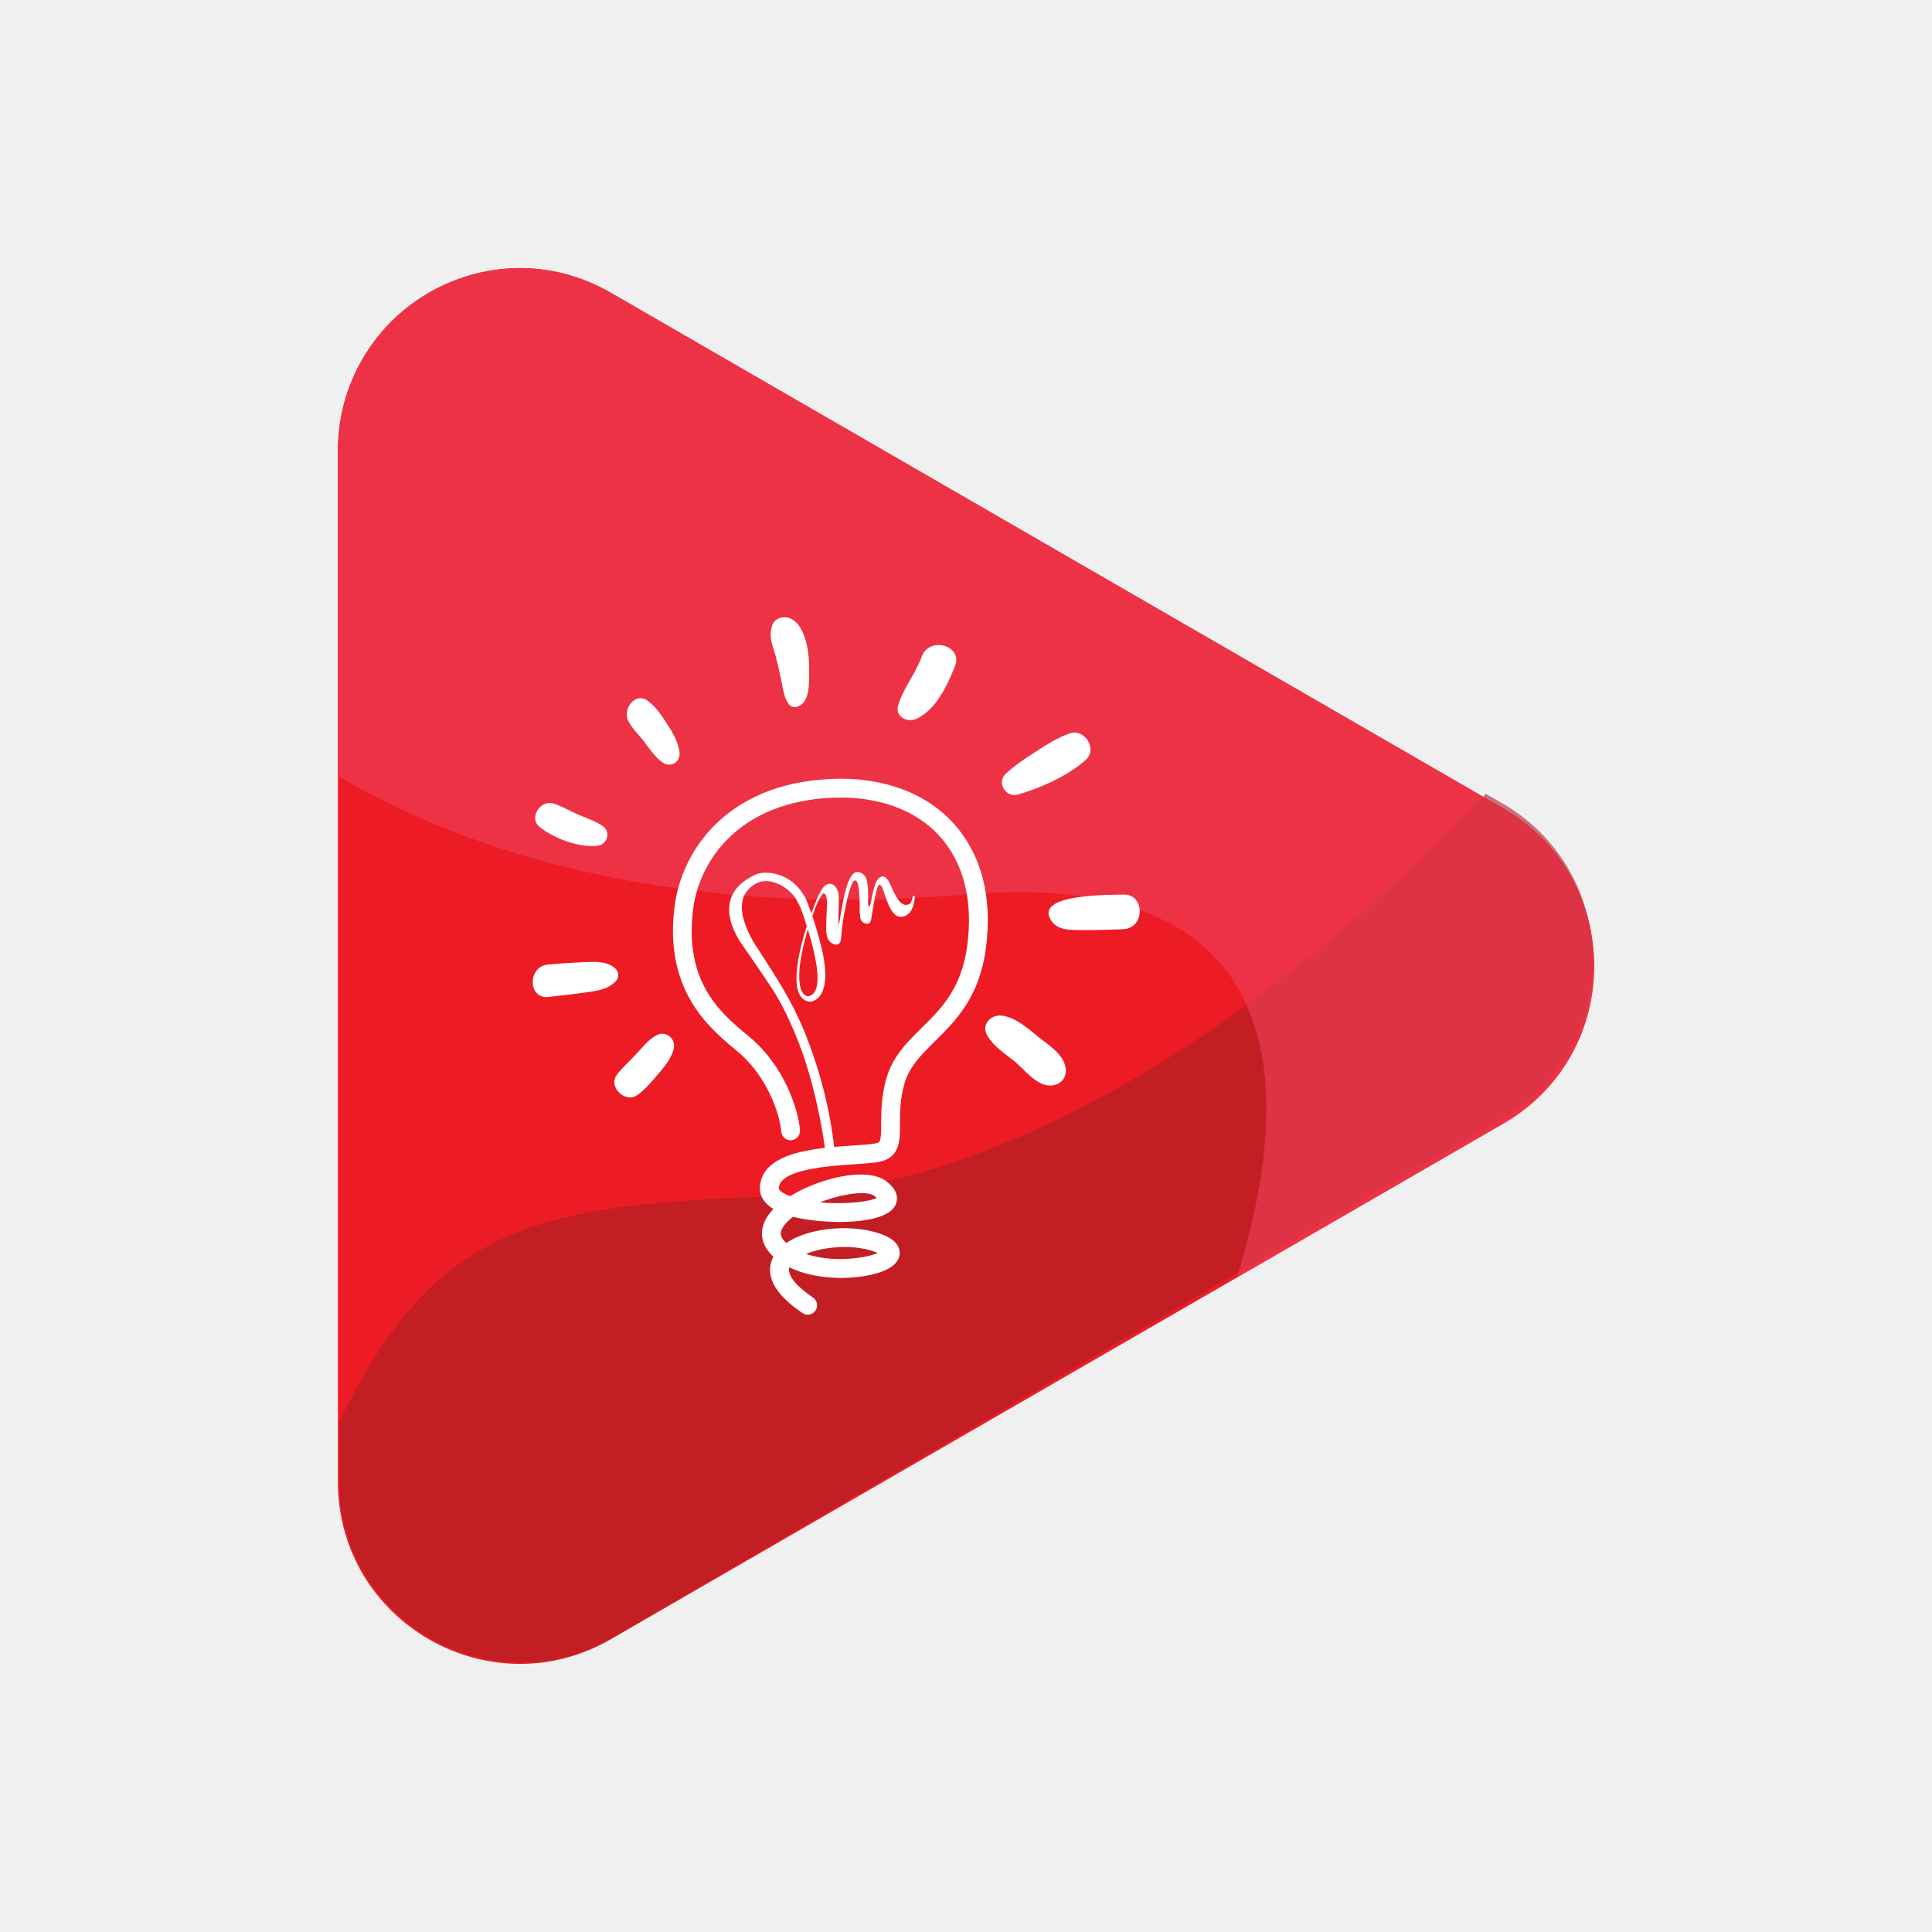
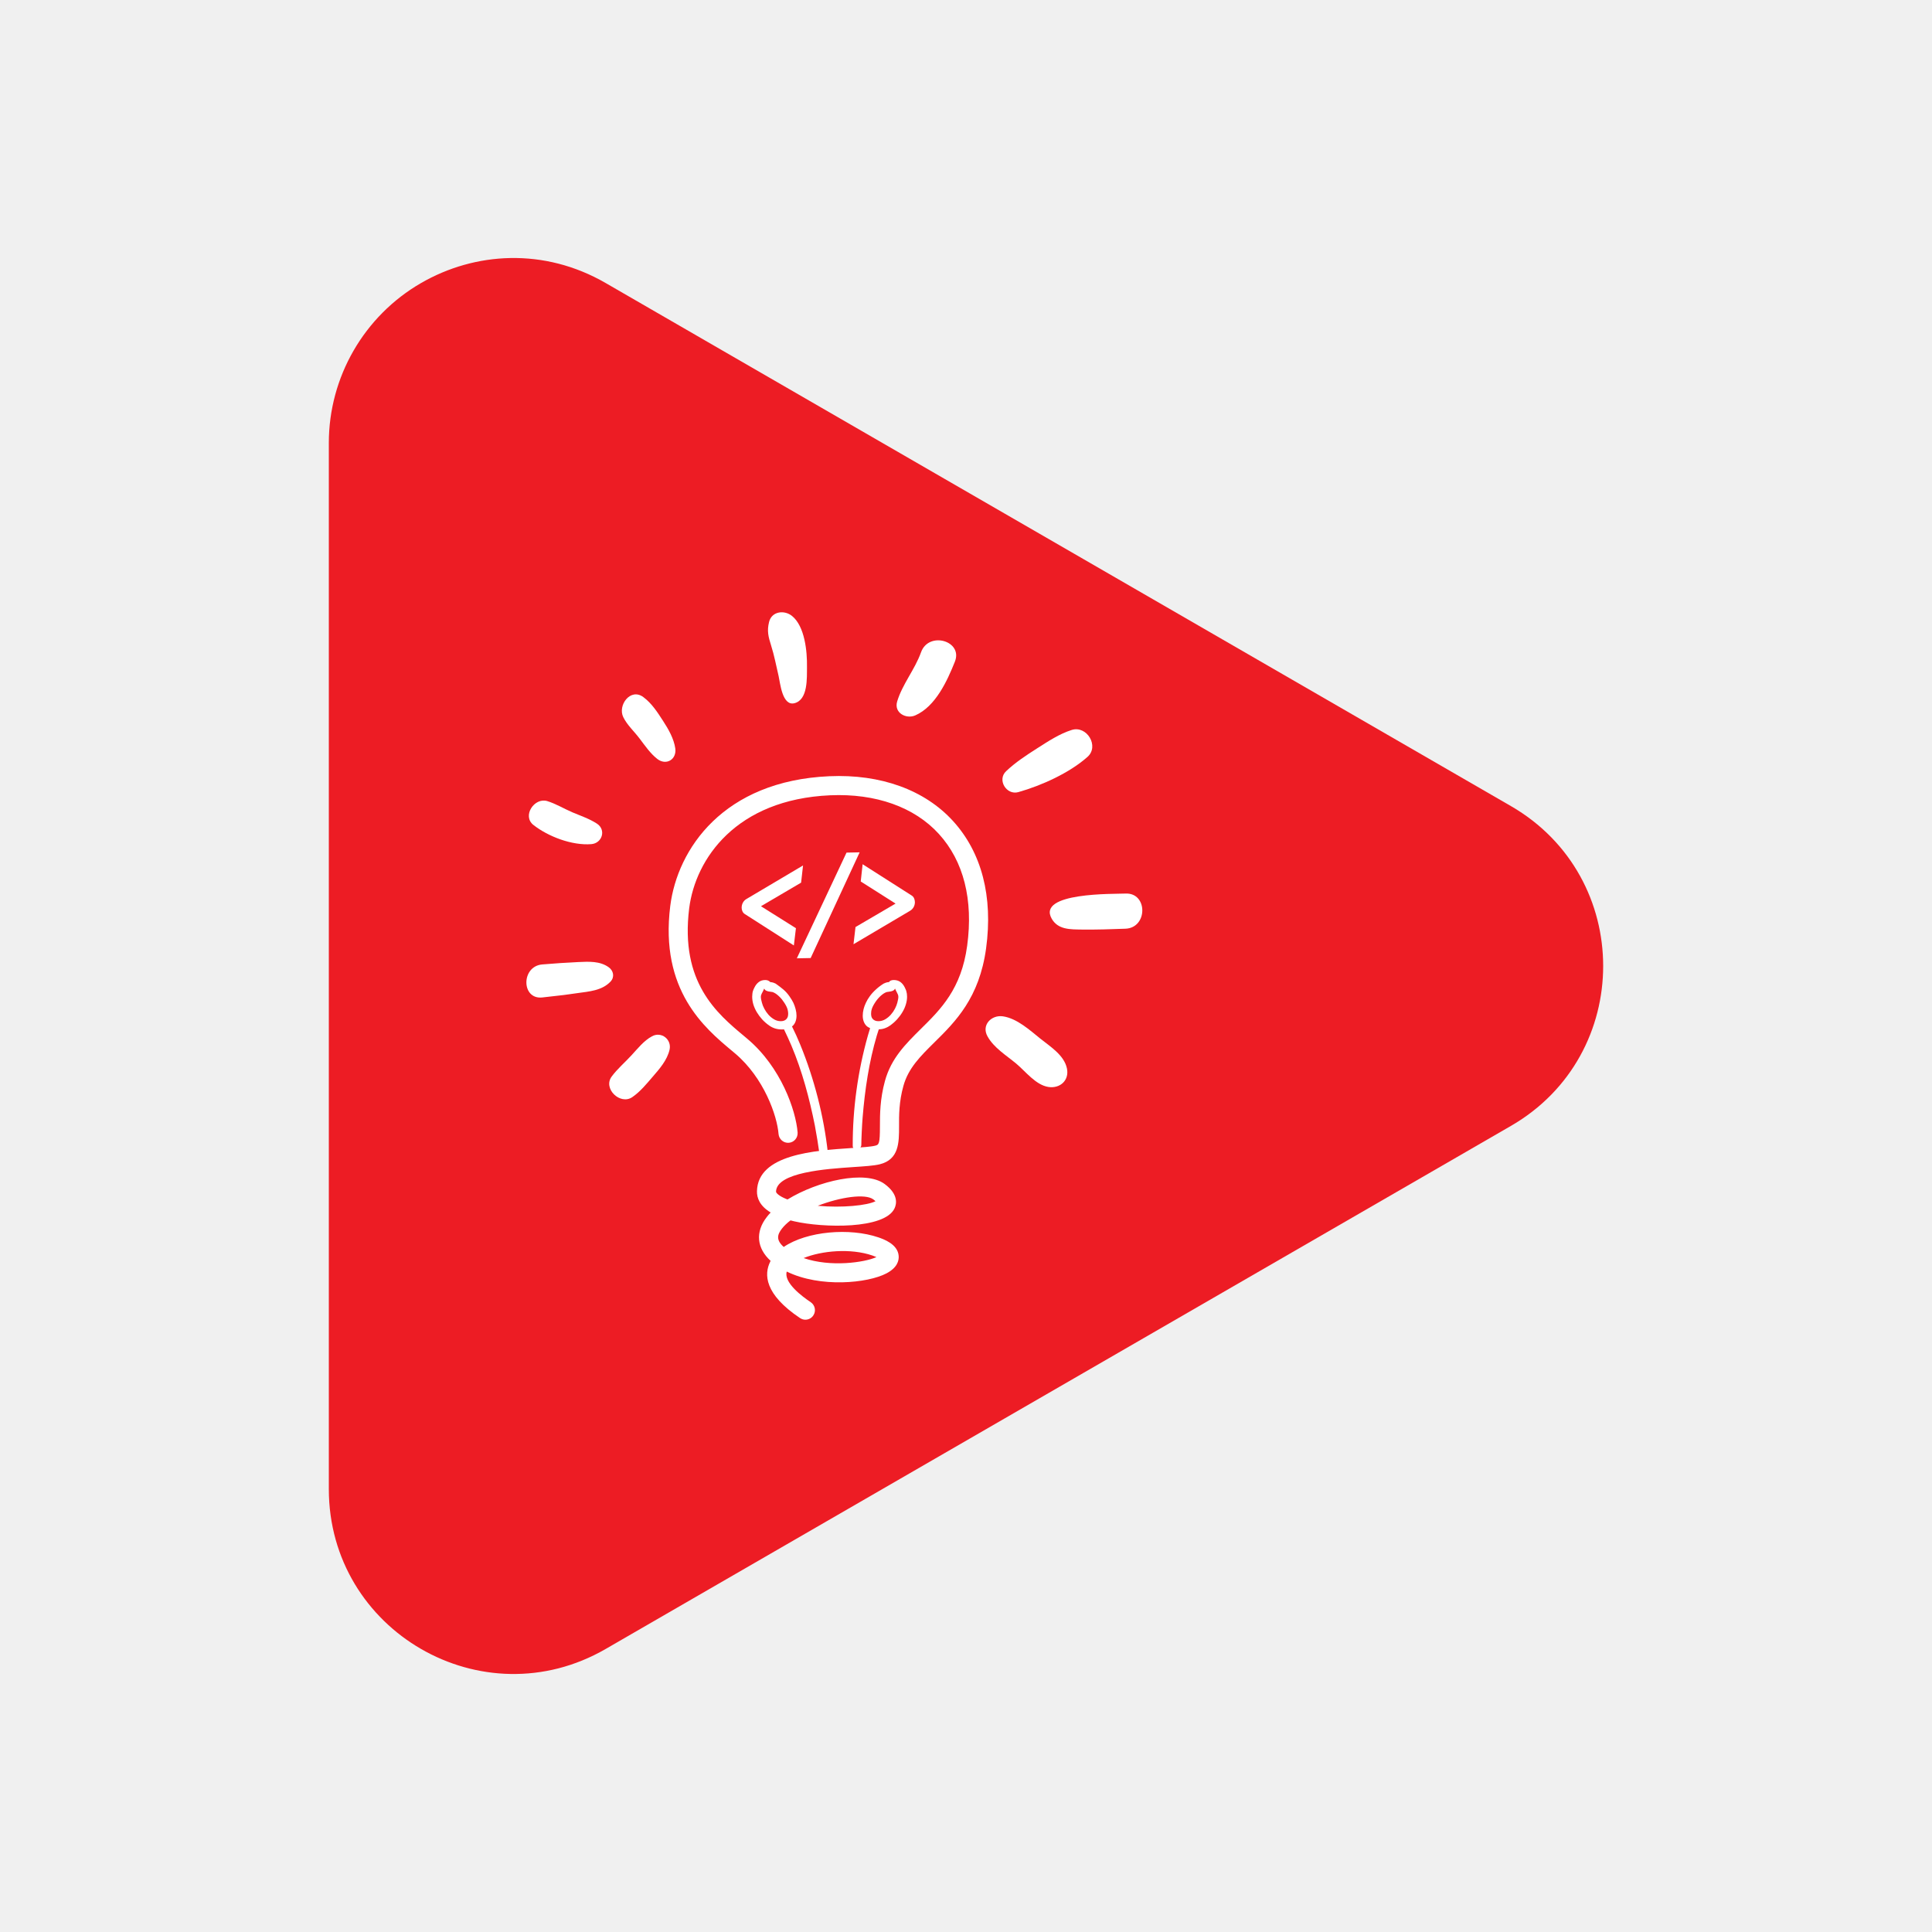
- <svg xmlns="http://www.w3.org/2000/svg" id="Layer_2" data-name="Layer 2" viewBox="0 0 300 300">
+ <svg xmlns="http://www.w3.org/2000/svg" id="Layer_2" data-name="Layer 2" viewBox="0 0 299 299">
  <defs>
    <style>
      .cls-1 {
        fill: #fff;
      }

      .cls-2 {
        fill: none;
      }

      .cls-3 {
-         fill: #de3245;
-       }
- 
-       .cls-3, .cls-4, .cls-5, .cls-6 {
+         fill: #ed1c24;
        fill-rule: evenodd;
-       }
- 
-       .cls-4 {
-         fill: #a91f26;
-         opacity: .6;
-       }
- 
-       .cls-5 {
-         fill: #ee3245;
-       }
- 
-       .cls-6 {
-         fill: #ed1c24;
      }
    </style>
  </defs>
  <g id="main">
    <g>
-       <rect class="cls-2" width="300" height="300" />
+       <rect class="cls-2" width="299" height="299" />
      <g>
-         <path class="cls-6" d="M233.41,174.48l-138.57,80.06c-18.83,10.88-42.37-2.72-42.37-24.48,0-45.87,0-91.75,0-137.62,0-7.5,0-15,0-22.5,0-10.09,5.39-19.44,14.12-24.48,8.24-4.76,18.83-5.44,28.25,0l138.57,80.06c18.83,10.88,18.83,38.08,0,48.96Z" />
-         <path class="cls-4" d="M233.13,124.65c9.44,5.4,14.19,14.89,14.23,24.41.05,10.09-5.31,19.46-14.01,24.54-6.47,3.78-12.95,7.56-19.42,11.34-39.59,23.12-79.19,46.24-118.78,69.35-18.78,10.97-42.38-2.53-42.48-24.28l-.04-9.23c14.61-29.56,28.86-33.81,67.59-35.02,45.28-1.42,90.94-41.4,110.49-62.49l2.41,1.38Z" />
-         <path class="cls-5" d="M233.41,125.52L94.84,45.46c-9.42-5.44-20.01-4.76-28.25,0-8.73,5.04-14.12,14.39-14.12,24.48,0,7.5,0,15,0,22.5v28.08c17.61,10.33,49.23,22.4,97.53,18.37,53.2-4.44,50.25,33.29,42.09,59.46l41.32-23.87c18.83-10.88,18.83-38.08,0-48.96Z" />
-         <path class="cls-3" d="M247.37,149.07c0-1.68-.17-3.36-.47-5.02-1.56-7.38-6.05-14.23-13.49-18.53l-3.11-1.8c-8.34,8.94-21.22,21.12-36.71,32.32,5.42,12.03,2.81,28.18-1.26,41.51,7.2-4.2,14.4-8.41,21.61-12.61,6.47-3.78,12.95-7.56,19.42-11.34,8.71-5.08,14.06-14.46,14.01-24.54Z" />
+         <path class="cls-3" d="M233.83,174.25l-140.1,80.95c-19.04,11-42.84-2.75-42.84-24.75q0-69.58,0-139.15,0-11.37,0-22.75c0-10.19,5.45-19.65,14.28-24.75,8.33-4.81,19.04-5.5,28.56,0l140.1,80.95C252.87,135.75,252.87,163.25,233.83,174.25Z" />
        <g>
          <g>
-             <path class="cls-1" d="M98.92,170.07c1.22-.84,2.17-2,3.13-3.12,1.03-1.2,2.2-2.54,2.57-4.12.36-1.58-1.25-2.85-2.69-2.07-1.26.68-2.18,1.88-3.14,2.92-1,1.09-2.14,2.05-3.02,3.23-1.38,1.85,1.31,4.43,3.15,3.16Z" />
-             <path class="cls-1" d="M85.13,154.81c1.8-.19,3.59-.39,5.38-.65,1.82-.26,3.76-.38,5.09-1.78.66-.7.46-1.66-.28-2.19-1.35-.97-3.05-.86-4.65-.79-1.85.08-3.69.21-5.53.36-3.24.27-3.21,5.39,0,5.05Z" />
-             <path class="cls-1" d="M83.79,128.41c2.28,1.79,5.93,3.17,8.86,2.94,1.66-.13,2.32-2.2.85-3.15-1.18-.76-2.48-1.18-3.76-1.73-1.29-.55-2.49-1.29-3.83-1.71-1.98-.61-3.88,2.26-2.12,3.65Z" />
-             <path class="cls-1" d="M97.54,111.91c.59,1.22,1.7,2.21,2.51,3.29.8,1.07,1.63,2.28,2.7,3.1,1.36,1.05,2.98.08,2.75-1.6-.2-1.49-1.05-2.95-1.86-4.2-.87-1.34-1.75-2.71-3.03-3.66-1.98-1.46-3.95,1.26-3.07,3.07Z" />
-             <path class="cls-1" d="M120.16,100.91c.49,1.55.78,3.13,1.15,4.7.24,1.02.55,4.63,2.42,4.15,2.1-.53,1.9-3.88,1.92-5.55.04-2.4-.34-6.22-2.29-7.8-1.17-.95-3.11-.74-3.53.93-.33,1.35-.1,2.25.31,3.56Z" />
-             <path class="cls-1" d="M142.24,111.64c3.1-1.36,4.88-5.27,6.06-8.22,1.27-3.19-4.01-4.7-5.19-1.43-.94,2.63-2.85,4.87-3.65,7.51-.53,1.75,1.37,2.76,2.78,2.14Z" />
-             <path class="cls-1" d="M158.01,123.39c3.54-1,7.82-2.93,10.58-5.38,1.86-1.65-.09-4.87-2.41-4.14-1.89.59-3.64,1.76-5.3,2.82-1.67,1.07-3.29,2.13-4.74,3.49-1.41,1.33.05,3.72,1.86,3.21Z" />
-             <path class="cls-1" d="M163.12,142.77c.97,1.69,2.85,1.62,4.61,1.65,2.22.03,4.43-.05,6.65-.13,3.46-.12,3.46-5.55,0-5.38-1.67.08-13.6-.21-11.26,3.86Z" />
-             <path class="cls-1" d="M153.29,160.77c.98,1.74,2.85,2.88,4.36,4.14,1.46,1.22,3.01,3.3,4.96,3.61,1.77.28,3.22-1,2.84-2.84-.42-2.02-2.51-3.31-4.03-4.53-1.65-1.32-3.6-3.12-5.77-3.44-1.74-.25-3.34,1.33-2.36,3.07Z" />
+             <path class="cls-1" d="M97.86,169.79c1.23-.85,2.19-2.03,3.16-3.16,1.05-1.21,2.23-2.56,2.6-4.16.37-1.6-1.26-2.89-2.72-2.09-1.27.69-2.21,1.9-3.18,2.95-1.01,1.1-2.16,2.07-3.05,3.27C93.27,168.47,95.99,171.08,97.86,169.79Z" />
+             <path class="cls-1" d="M83.91,154.37c1.81-.2,3.62-.4,5.43-.67,1.84-.26,3.81-.38,5.15-1.79.66-.71.46-1.69-.29-2.22-1.37-.98-3.08-.87-4.7-.8-1.87.09-3.73.21-5.59.37C80.64,149.54,80.66,154.71,83.91,154.37Z" />
+             <path class="cls-1" d="M82.55,127.67c2.3,1.81,6,3.21,8.96,2.97,1.68-.13,2.35-2.22.86-3.18-1.19-.77-2.51-1.2-3.8-1.75-1.3-.56-2.52-1.31-3.87-1.73C82.7,123.37,80.77,126.27,82.55,127.67Z" />
+             <path class="cls-1" d="M96.46,110.99c.6,1.23,1.72,2.23,2.54,3.33.82,1.08,1.65,2.3,2.73,3.14,1.37,1.06,3.01.08,2.78-1.62-.21-1.51-1.06-2.99-1.88-4.25-.87-1.35-1.76-2.74-3.07-3.71C97.57,106.41,95.56,109.16,96.46,110.99Z" />
+             <path class="cls-1" d="M119.33,99.87c.5,1.56.79,3.16,1.17,4.76.24,1.02.55,4.68,2.45,4.2,2.12-.54,1.92-3.92,1.94-5.61.04-2.43-.34-6.29-2.31-7.89-1.18-.96-3.15-.75-3.56.94C118.68,97.64,118.91,98.54,119.33,99.87Z" />
+             <path class="cls-1" d="M141.66,110.71c3.13-1.38,4.93-5.33,6.12-8.31,1.29-3.23-4.06-4.76-5.24-1.45-.95,2.66-2.88,4.92-3.69,7.6C138.31,110.31,140.23,111.34,141.66,110.71Z" />
+             <path class="cls-1" d="M157.6,122.59c3.57-1.01,7.9-2.96,10.69-5.44,1.89-1.66-.09-4.92-2.43-4.18-1.91.6-3.68,1.78-5.36,2.85-1.69,1.08-3.33,2.15-4.79,3.53C154.28,120.69,155.76,123.11,157.6,122.59Z" />
+             <path class="cls-1" d="M162.77,142.19c.98,1.71,2.88,1.64,4.66,1.67,2.25.03,4.48-.05,6.73-.13,3.5-.12,3.5-5.62,0-5.44C172.46,138.37,160.41,138.07,162.77,142.19Z" />
+             <path class="cls-1" d="M152.83,160.39c.98,1.77,2.88,2.92,4.41,4.19,1.48,1.23,3.04,3.33,5.01,3.64,1.79.28,3.26-1.01,2.87-2.87-.43-2.04-2.54-3.35-4.08-4.58-1.67-1.34-3.64-3.16-5.83-3.48C153.45,157.03,151.84,158.63,152.83,160.39Z" />
          </g>
          <g>
-             <path class="cls-1" d="M125.39,204.14c-.27,0-.54-.09-.78-.25-5.49-3.67-5.52-6.72-4.58-8.64.02-.04.04-.08.06-.12-2.13-1.94-2.36-4.42-.6-6.7.18-.23.38-.47.61-.7-1.7-1.03-2.12-2.26-2.1-3.25.12-5.65,8.79-6.23,14.53-6.61,1.49-.1,2.91-.19,3.56-.35.59-.14.74-.29.74-2.97,0-1.76,0-4.17.77-6.96.96-3.48,3.17-5.66,5.51-7.97,3.04-3,6.17-6.1,7.07-12.71.96-7.05-.54-12.97-4.33-17.13-3.75-4.11-9.66-6.21-16.64-5.91-14.4.63-20.62,9.71-21.58,17.3-1.42,11.35,4.25,16.09,8.39,19.55l.5.42c5.16,4.34,7.43,10.95,7.7,14.34.06.81-.54,1.51-1.34,1.57-.81.06-1.51-.54-1.57-1.34-.22-2.78-2.22-8.59-6.66-12.33l-.49-.41c-4.13-3.45-11.04-9.23-9.42-22.16,1.09-8.72,8.12-19.15,24.35-19.86,7.86-.34,14.58,2.09,18.93,6.86,4.39,4.82,6.14,11.56,5.06,19.5-1.03,7.59-4.69,11.21-7.92,14.39-2.14,2.12-3.99,3.94-4.75,6.67-.67,2.4-.66,4.49-.66,6.17,0,2.5,0,5.08-2.96,5.81-.9.22-2.3.31-4.06.43-4.1.27-11.74.78-11.8,3.76,0,.19.43.67,1.6,1.14.05.02.11.04.16.06,4.64-2.85,11.91-4.55,14.86-2.37,2.09,1.55,1.85,2.99,1.52,3.71-1.49,3.24-10.94,3.01-15.38,1.99-.19-.04-.38-.09-.55-.13-.53.41-.99.84-1.33,1.28-.7.9-.91,1.73.29,2.79,3.55-2.42,10.09-2.97,14.5-1.46.73.25,2.95,1.01,3.1,2.83.06.74-.22,1.81-1.87,2.68-2.86,1.51-10.13,2.24-15.26-.28-.5,1.68,2.37,3.82,3.66,4.69.67.45.85,1.36.4,2.03-.29.43-.77.66-1.25.65ZM125.15,194.7c4.13,1.43,9.33.68,11.15-.14-.17-.08-.38-.16-.64-.25-3.33-1.14-7.74-.73-10.51.39ZM127.31,186.7c3.71.35,7.61-.05,8.84-.7-.08-.08-.19-.17-.34-.28-1.24-.92-5.07-.35-8.5.98Z" />
-             <path class="cls-1" d="M129.58,178.5c-.69-6.22-2.3-12.5-4.66-18.28-1.92-4.7-4.14-8.1-7.08-12.65-.56-.86-5.42-7.75-.38-10.41,2.24-1.18,5.54.88,6.47,3.03.8,1.85,1.79.84,1.44-.03-1.99-4.87-6.61-4.98-7.91-4.41-7.17,3.15-3.31,9.4-2.23,10.93,1.57,2.23,2.82,4.08,4.35,6.36,1.54,2.28,2.75,4.78,3.82,7.31,1.83,4.34,3.06,8.95,3.97,13.56.26,1.31.65,3.72.74,4.56.1.92,1.57.97,1.46.03h0Z" />
+             <path class="cls-1" d="M124.61,204.24c-.27,0-.54-.09-.79-.25-5.55-3.71-5.58-6.8-4.62-8.73.02-.04.04-.08.06-.13-2.15-1.96-2.39-4.47-.6-6.77q.27-.36.61-.71c-1.72-1.04-2.14-2.28-2.12-3.29.12-5.72,8.89-6.3,14.69-6.69,1.51-.1,2.94-.19,3.6-.36.59-.14.74-.29.74-3,0-1.78,0-4.21.78-7.03.97-3.52,3.21-5.72,5.57-8.06,3.07-3.03,6.24-6.16,7.15-12.85.97-7.13-.55-13.11-4.38-17.31-3.79-4.16-9.76-6.29-16.82-5.98-14.56.64-20.85,9.82-21.82,17.49-1.43,11.48,4.3,16.27,8.49,19.77l.51.43c5.21,4.38,7.51,11.07,7.78,14.49.06.82-.54,1.53-1.36,1.6-.82.06-1.52-.55-1.59-1.36-.22-2.82-2.25-8.69-6.73-12.47l-.5-.42c-4.18-3.49-11.17-9.33-9.53-22.4,1.11-8.82,8.22-19.36,24.62-20.08,7.95-.35,14.74,2.11,19.14,6.93,4.44,4.87,6.21,11.69,5.12,19.71-1.05,7.68-4.74,11.34-8.01,14.56-2.16,2.14-4.03,3.98-4.79,6.74-.68,2.43-.68,4.54-.67,6.24,0,2.52,0,5.14-3,5.88-.91.22-2.32.31-4.11.43-4.14.28-11.86.8-11.93,3.8,0,.2.44.68,1.62,1.15q.08.03.16.06c4.7-2.88,12.05-4.6,15.03-2.39,2.12,1.57,1.87,3.03,1.54,3.75-1.51,3.28-11.07,3.05-15.55,2.02-.19-.05-.38-.09-.56-.14-.54.41-1,.85-1.34,1.29-.71.92-.92,1.75.29,2.82,3.59-2.44,10.2-3,14.66-1.48.74.26,2.99,1.02,3.13,2.86.06.75-.22,1.83-1.89,2.71-2.89,1.52-10.24,2.26-15.43-.28-.51,1.7,2.39,3.86,3.71,4.74.67.46.86,1.37.4,2.05C125.58,204.02,125.1,204.25,124.61,204.24ZM124.37,194.7c4.17,1.44,9.43.69,11.27-.15-.17-.07-.38-.16-.64-.25C131.63,193.15,127.17,193.56,124.37,194.7ZM126.56,186.61c3.75.35,7.69-.05,8.94-.71-.08-.08-.2-.17-.34-.28C133.9,184.69,130.03,185.26,126.56,186.61Z" />
            <g>
-               <path class="cls-1" d="M125.99,141.81c.66-1.81,1.03-2.74,1.58-3.64l.08.73c-.58.91-.86,1.49-1.51,3.34.49,1.45.99,3.14,1.35,4.59,1.46,5.79.24,8-1.13,8.58-.98.41-1.92-.26-2.33-1.24-.88-2.07,0-6.53,1.24-10.36-.44-1.47-.84-2.58-1.12-3.24-.12-.28-.22-.36-.36-.71-.16-.39-.04-.77.22-.88.42-.18.9.07,1.12.6.15.35.48,1.2.86,2.24ZM125.44,144.32c-1.08,3.56-1.8,7.58-.98,9.51.27.63.81,1.02,1.33.8,1.13-.48,1.76-2.32.34-7.87-.19-.83-.47-1.7-.69-2.44Z" />
-               <path class="cls-1" d="M137.89,140.28c-.31-.73-.61-1.76-.9-2.44-.14-.34-.3-.51-.45-.44-.33.14-.52,1.03-1.05,3.96-.17.82-.1,1.83-.61,2.04-.29.12-.97-.05-1.2-.58-.17-.39-.14-.75-.18-1.54,0-1.55-.05-3.49-.4-4.32-.08-.2-.26-.29-.44-.22-.66.28-1.59,4.65-1.92,7.44-.17,1.45-.06,2.21-.61,2.45s-1.32-.25-1.63-.98c-.6-1.42.25-5.46-.25-6.63-.08-.2-.28-.34-.46-.27-.11.05-.21.32-.21.32l-.21-.49c.26-.51.52-1.03,1.07-1.26.66-.28,1.26.1,1.61.93.46,1.07-.03,3.52.2,5.5.47-2.68,1.09-7.66,2.56-8.28.48-.2,1.33.07,1.68.9.5,1.17.21,3.88.36,4.23.02.05.06.15.17.1.07-.03.11-.16.15-.35.48-2.45.83-3.87,1.61-4.19.51-.22.96.11,1.39,1.02.88,1.99,1.69,3.78,2.97,3.23.29-.12.41-.46.52-.91.06-.26.1-.39.17-.42s.13,0,.17.1.05.21.03.39c-.14,1.1-.49,2.22-1.44,2.63-1.32.56-2.09-.44-2.71-1.9Z" />
+               <path class="cls-1" d="M123.18,143.65l-5.41-3.4,6.21-3.65.3-2.66-8.74,5.18c-.53.3-.77.85-.76,1.39.01.37.17.76.49.95l7.59,4.86L123.18,143.65Z" />
+               <polygon class="cls-1" points="125.46 148.27 133.04 131.91 131.01 131.95 123.32 148.31 125.46 148.27" />
+               <path class="cls-1" d="M141.12,138.61l-7.62-4.86-.29,2.67,5.39,3.42-6.2,3.63-.31,2.66,8.76-5.18c.51-.3.75-.85.74-1.35C141.58,139.21,141.44,138.82,141.12,138.61Z" />
+               <path class="cls-1" d="M122.57,158.85s.1-.07.14-.11c.19-.19.33-.42.42-.68q.14-.4.14-.88t-.14-1.01-.34-.96-.62-1.03-.91-1.02-1.23-.94c-.08-.04-.19-.09-.34-.14s-.32-.08-.48-.09q-.29-.32-.78-.32-.59,0-.98.3-.4.29-.66.8c-.06.11-.11.21-.16.32-.04.1-.08.21-.12.33s-.05.24-.07.38q-.03.2-.03.45,0,.59.18,1.2.19.61.53,1.19.35.58.83,1.12.49.53,1.09.95.4.29.89.45.49.16,1.09.16c.11,0,.21,0,.31-.02.4.83.79,1.67,1.15,2.52,1.67,3.96,2.79,8.17,3.63,12.37.23,1.2.59,3.4.68,4.16.09.85,1.43.89,1.33.03-.63-5.67-2.1-11.4-4.26-16.68C123.45,160.69,123.02,159.76,122.57,158.85ZM119.79,157.75q-.49-.29-.87-.72-.38-.43-.64-.93-.26-.49-.36-.91c-.05-.17-.08-.34-.12-.49-.03-.16-.05-.3-.05-.43s.03-.25.08-.36c.04-.11.1-.24.18-.37.04-.09.09-.18.13-.27.05-.09.09-.18.12-.27.04.07.08.13.13.18.04.05.11.1.2.14q.13.07.36.12.24.05.61.09.24.08.5.25.25.17.49.4.25.23.47.5.21.27.39.55.18.28.31.55.13.27.18.49c.03.11.05.22.06.32q.02.16.02.3,0,.24-.06.46c-.05.14-.11.26-.21.36-.09.1-.21.18-.35.24-.14.06-.32.09-.52.09Q120.27,158.04,119.79,157.75Z" />
+               <path class="cls-1" d="M140.27,153.42c-.03-.12-.07-.23-.12-.33-.04-.11-.1-.21-.15-.32q-.26-.51-.66-.8t-.98-.3-.78.32q-.25.01-.48.09c-.15.05-.27.1-.34.14q-.7.44-1.23.94-.54.49-.92,1.02-.38.52-.61,1.03-.24.51-.35.96-.13.54-.13,1.01,0,.48.14.88c.09.26.23.49.41.68.16.16.36.28.59.38-.12.38-.24.77-.35,1.17-1.55,5.48-2.36,11.35-2.34,17.05,0,.86,1.33.67,1.33-.17,0-.77.1-3,.2-4.21.35-4.28.98-8.59,2.2-12.71.09-.32.2-.63.3-.94.31-.02.6-.06.86-.15q.49-.16.89-.45.6-.42,1.08-.95.49-.54.83-1.12.35-.58.53-1.19.19-.61.19-1.2,0-.25-.03-.45C140.33,153.66,140.3,153.54,140.27,153.42ZM138.98,154.7c-.03.15-.07.32-.11.49q-.11.42-.36.91-.26.5-.64.93-.38.43-.87.72-.49.29-1.05.29c-.21,0-.38-.03-.52-.09-.14-.06-.26-.14-.35-.24-.1-.1-.17-.22-.21-.36q-.06-.22-.06-.46,0-.14.02-.3c0-.1.03-.21.06-.32q.05-.22.18-.49.13-.27.31-.55.17-.28.39-.55.22-.27.46-.5.25-.23.5-.4.25-.17.5-.25.37-.04.6-.09.23-.05.37-.12c.09-.04.15-.09.2-.14.04-.05.08-.11.12-.18.04.09.08.18.12.27.05.09.09.18.14.27.07.13.13.26.18.37q.07.17.07.36C139.03,154.4,139.02,154.54,138.98,154.7Z" />
            </g>
          </g>
        </g>
      </g>
    </g>
  </g>
</svg>
